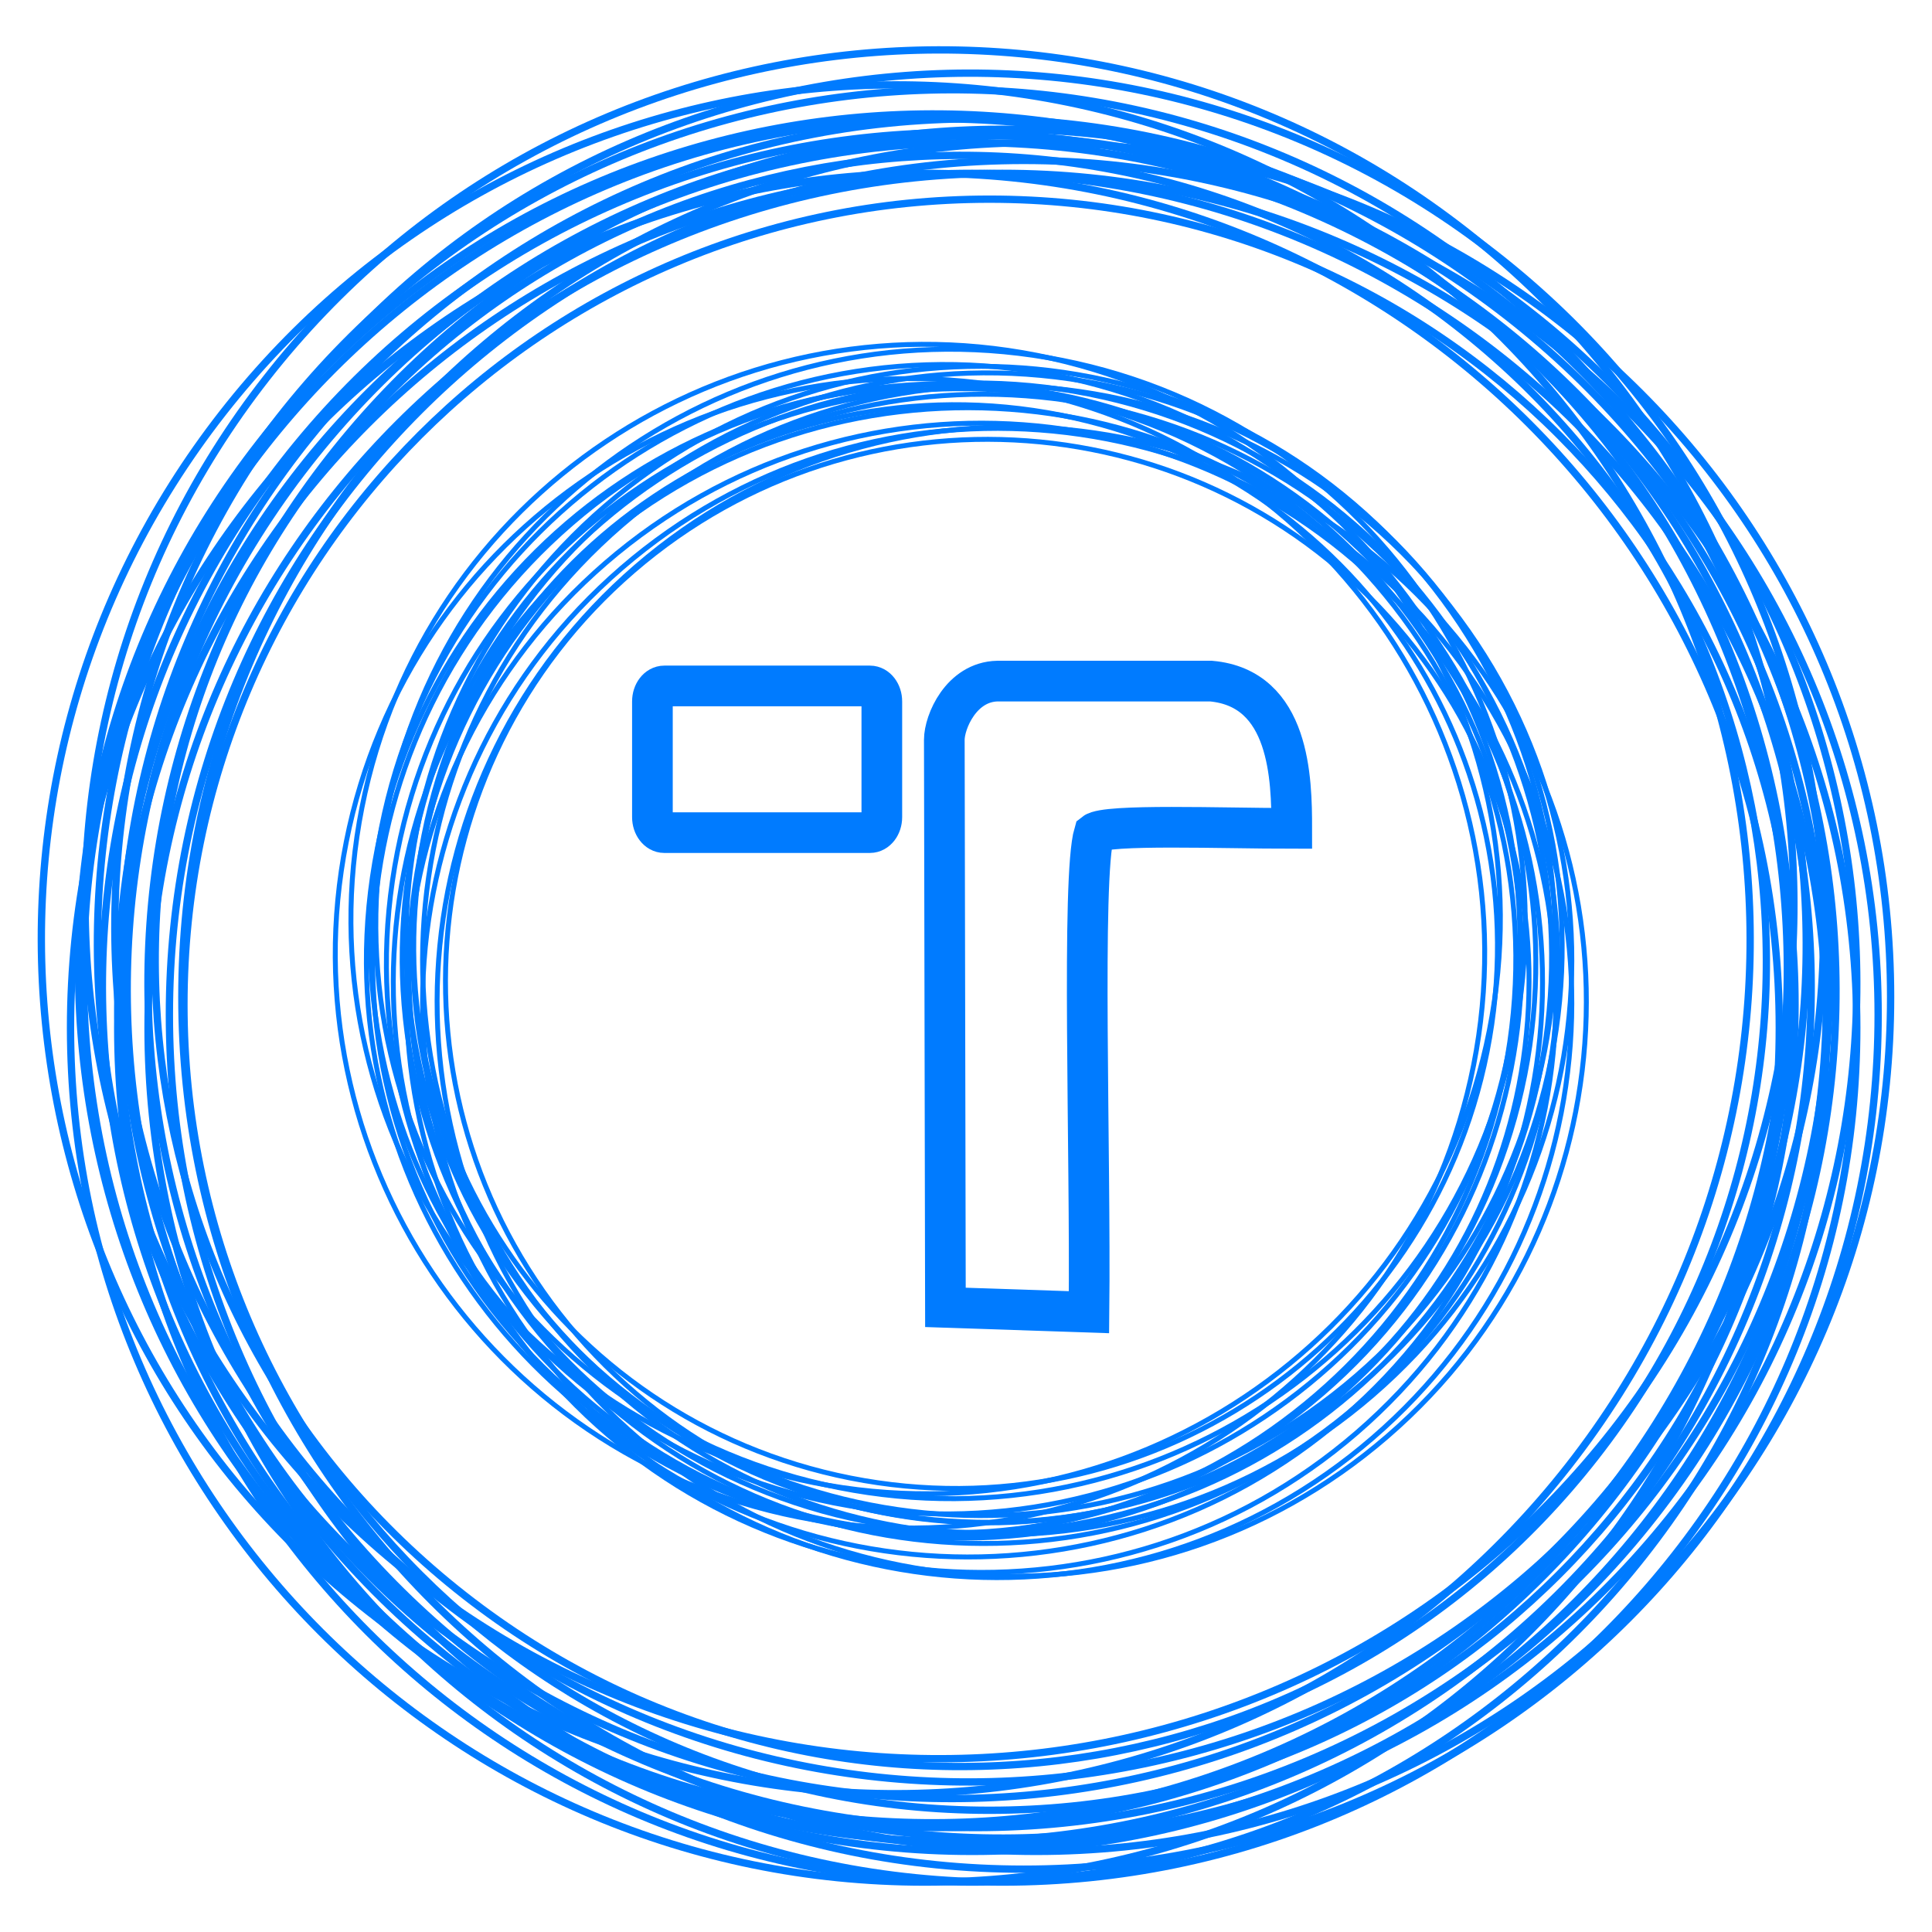
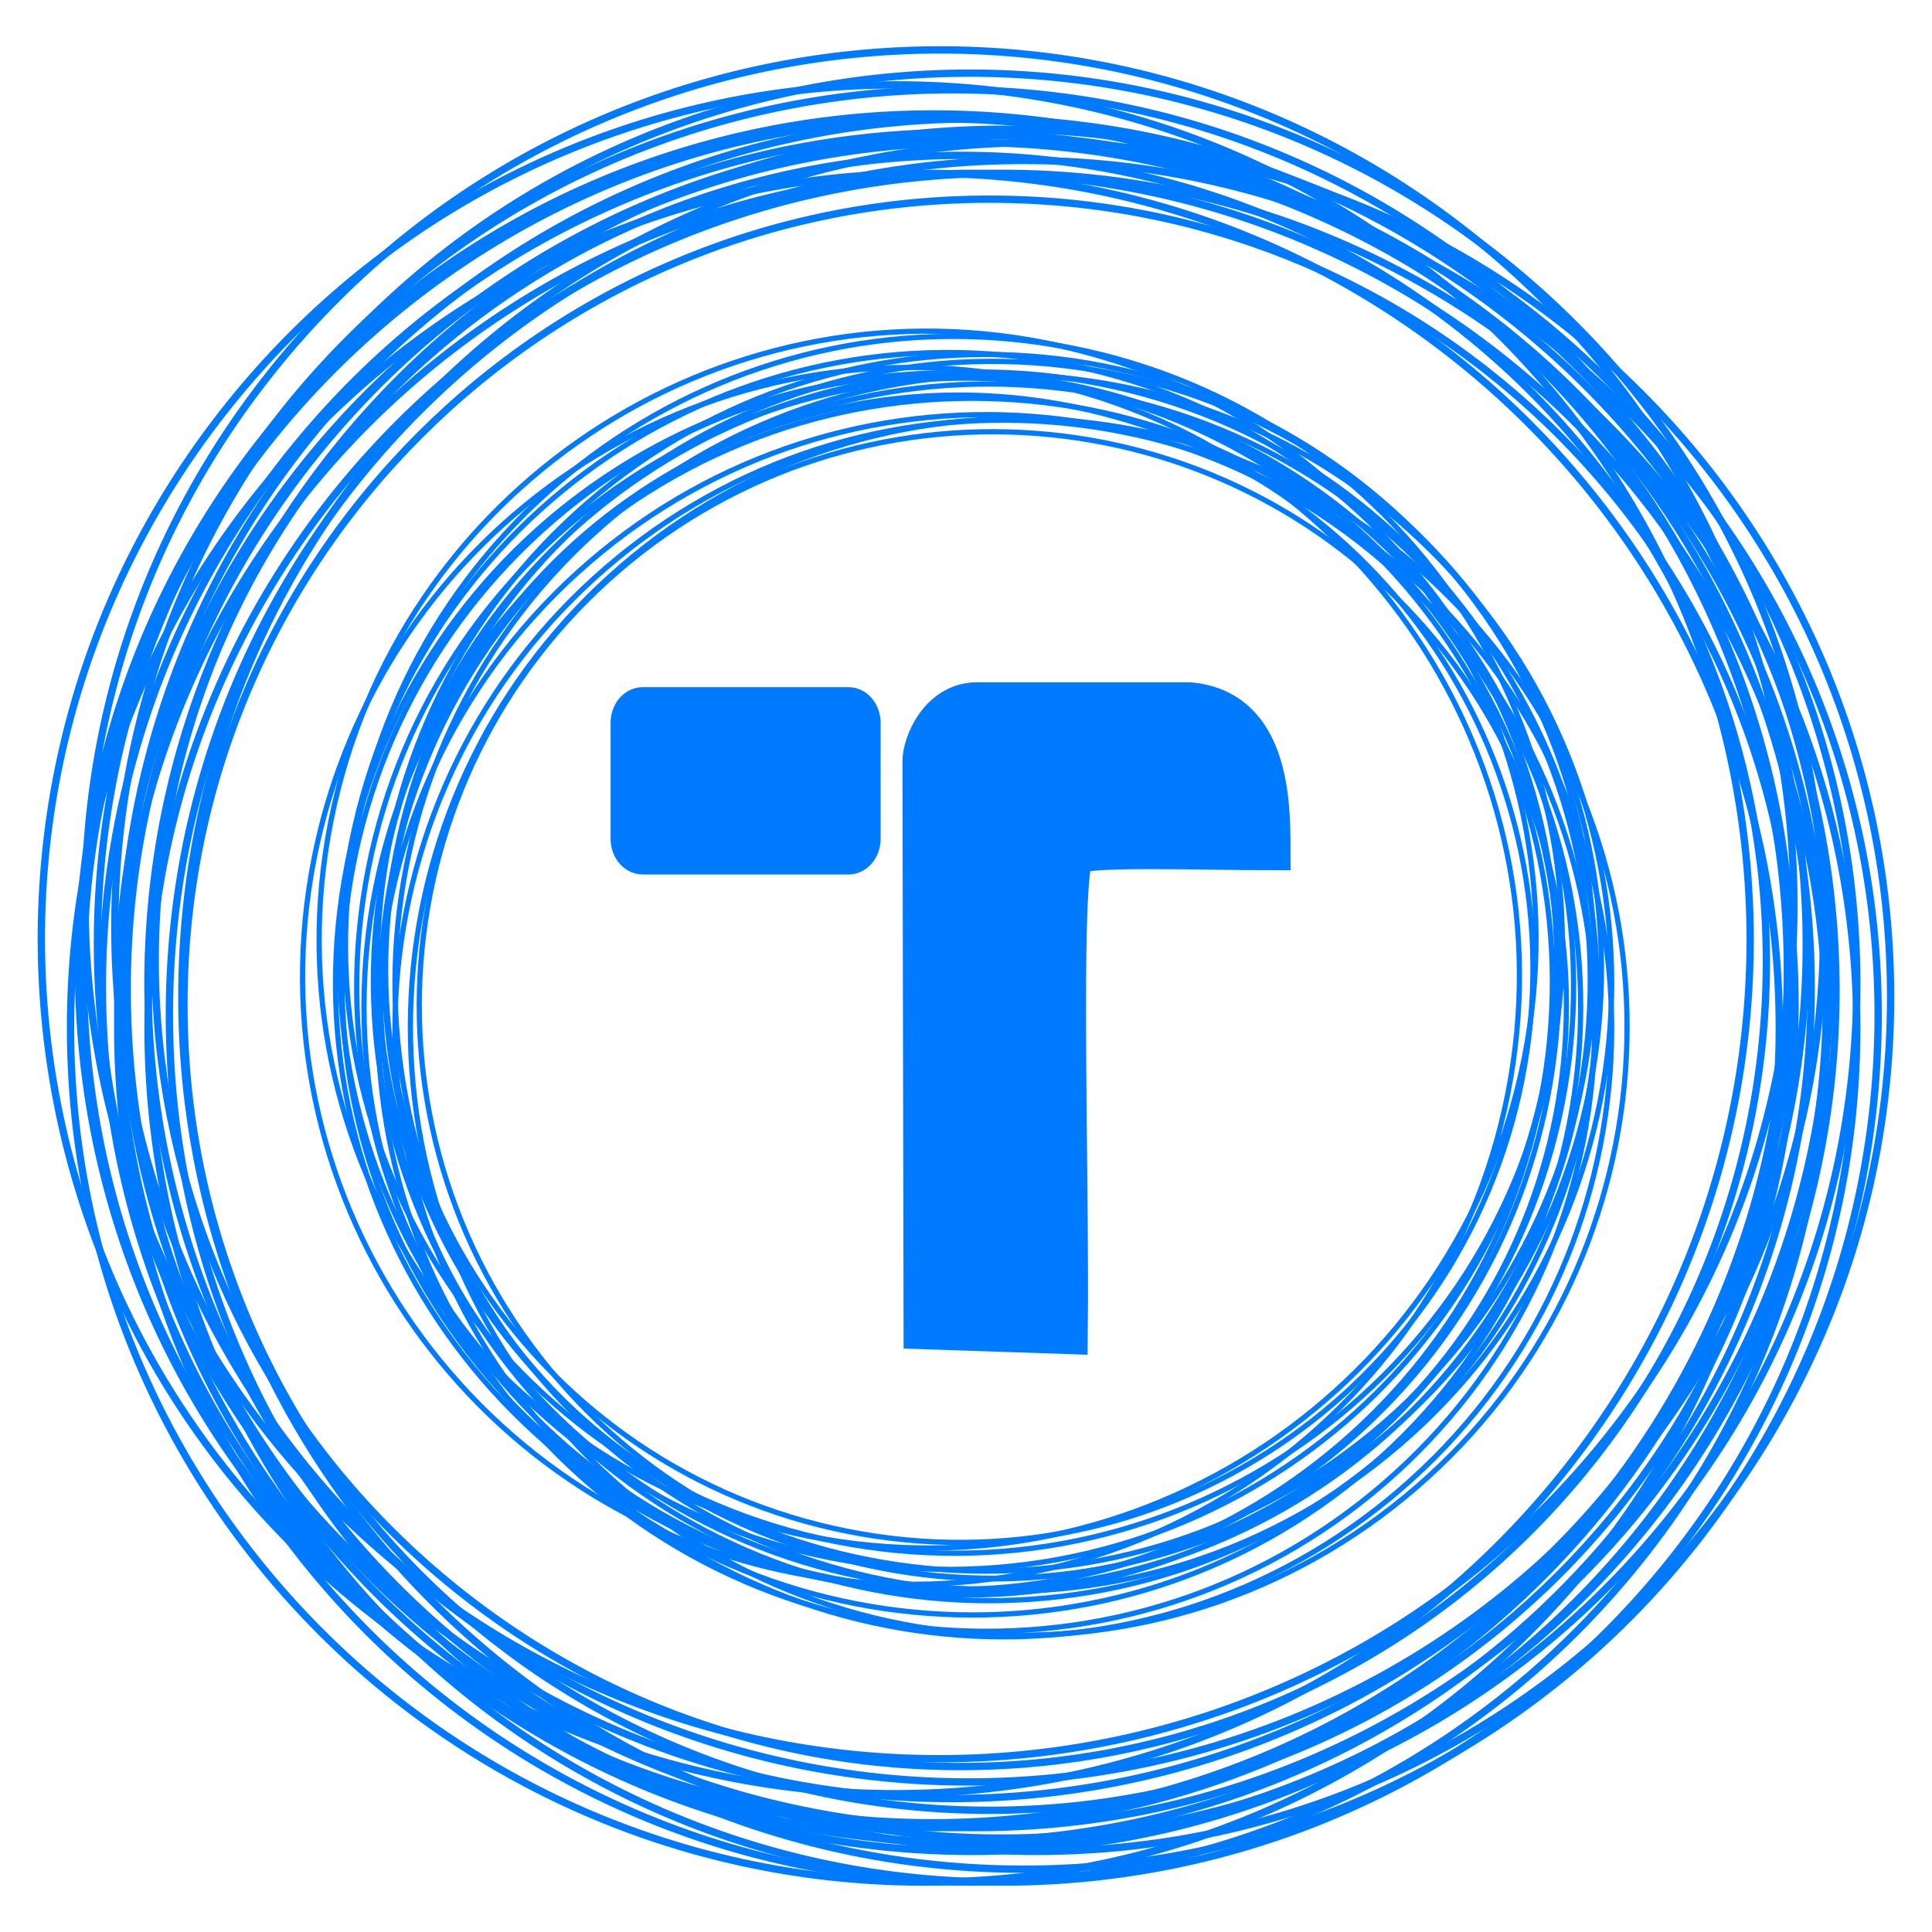
<svg xmlns="http://www.w3.org/2000/svg" width="95mm" height="95mm" viewBox="0 0 95 95" version="1.1" id="svg1" xml:space="preserve">
  <defs id="defs1">
    <linearGradient id="swatch7">
      <stop style="stop-color:#07c5ec;stop-opacity:1;" offset="0" id="stop7" />
    </linearGradient>
  </defs>
  <g id="layer1">
    <g id="g7" transform="matrix(1.20032,0,0,1.20032,-56.15925,-17.86564)">
      <g id="g5" style="stroke:#007bff;stroke-opacity:1">
        <g id="g4" style="stroke:#007bff;stroke-opacity:1">
          <circle style="fill:none;stroke:#007bff;stroke-width:0.3;stroke-dasharray:none;stroke-opacity:1" id="path1" cx="86.609" cy="56.985" r="35" />
          <circle style="fill:none;stroke:#007bff;stroke-width:0.3;stroke-dasharray:none;stroke-opacity:1" id="path1-7" cx="87.851" cy="56.985" r="35" />
          <circle style="fill:none;stroke:#007bff;stroke-width:0.3;stroke-dasharray:none;stroke-opacity:1" id="path1-3" cx="86.609" cy="55.727" r="35" />
          <circle style="fill:none;stroke:#007bff;stroke-width:0.3;stroke-dasharray:none;stroke-opacity:1" id="path1-2" cx="84.676" cy="56.985" r="35" />
          <circle style="fill:none;stroke:#007bff;stroke-width:0.3;stroke-dasharray:none;stroke-opacity:1" id="path1-5" cx="85.206" cy="54.752" r="35" />
          <circle style="fill:none;stroke:#007bff;stroke-width:0.3;stroke-dasharray:none;stroke-opacity:1" id="path1-9" cx="89.237" cy="55.727" r="35" />
          <circle style="fill:none;stroke:#007bff;stroke-width:0.3;stroke-dasharray:none;stroke-opacity:1" id="path1-8" cx="88.726" cy="56.456" r="35" />
          <circle style="fill:none;stroke:#007bff;stroke-width:0.3;stroke-dasharray:none;stroke-opacity:1" id="path1-1" cx="86.752" cy="54.752" r="35" />
          <circle style="fill:none;stroke:#007bff;stroke-width:0.3;stroke-dasharray:none;stroke-opacity:1" id="path1-88" cx="87.322" cy="56.043" r="33" />
        </g>
        <g id="g4-1" transform="rotate(38.01932,89.33644,53.44102)" style="stroke:#007bff;stroke-opacity:1">
          <circle style="fill:none;stroke:#007bff;stroke-width:0.3;stroke-dasharray:none;stroke-opacity:1" id="path1-73" cx="86.609" cy="56.985" r="35" />
          <circle style="fill:none;stroke:#007bff;stroke-width:0.3;stroke-dasharray:none;stroke-opacity:1" id="path1-7-2" cx="87.851" cy="56.985" r="35" />
          <circle style="fill:none;stroke:#007bff;stroke-width:0.3;stroke-dasharray:none;stroke-opacity:1" id="path1-3-8" cx="86.609" cy="55.727" r="35" />
          <circle style="fill:none;stroke:#007bff;stroke-width:0.3;stroke-dasharray:none;stroke-opacity:1" id="path1-2-4" cx="84.676" cy="56.985" r="35" />
          <circle style="fill:none;stroke:#007bff;stroke-width:0.3;stroke-dasharray:none;stroke-opacity:1" id="path1-5-4" cx="85.206" cy="54.752" r="35" />
          <circle style="fill:none;stroke:#007bff;stroke-width:0.3;stroke-dasharray:none;stroke-opacity:1" id="path1-9-9" cx="89.237" cy="55.727" r="35" />
          <circle style="fill:none;stroke:#007bff;stroke-width:0.3;stroke-dasharray:none;stroke-opacity:1" id="path1-8-3" cx="88.726" cy="56.456" r="35" />
          <circle style="fill:none;stroke:#007bff;stroke-width:0.3;stroke-dasharray:none;stroke-opacity:1" id="path1-1-4" cx="86.752" cy="54.752" r="35" />
          <circle style="fill:none;stroke:#007bff;stroke-width:0.3;stroke-dasharray:none;stroke-opacity:1" id="path1-88-4" cx="87.322" cy="56.043" r="33" />
        </g>
      </g>
-       <g id="g3" transform="matrix(1.189901,0,0,1.189901,-16.14538,-11.60742)" style="stroke:#007bff;stroke-opacity:1">
+       <g id="g3" transform="matrix(1.259727,0,0,1.259727,-21.98401,-14.52948)" style="stroke:#007bff;stroke-opacity:1">
        <g id="g1" transform="matrix(0.369308,0.4278821,-0.4278821,0.369308,48.47279,-35.00401)" style="stroke:#007bff;stroke-opacity:1">
          <circle style="fill:none;stroke:#007bff;stroke-width:0.3;stroke-dasharray:none;stroke-opacity:1" id="path1-89" cx="165.624" cy="54.752" r="35" />
          <circle style="fill:none;stroke:#007bff;stroke-width:0.3;stroke-dasharray:none;stroke-opacity:1" id="path1-7-3" cx="166.866" cy="54.752" r="35" />
          <circle style="fill:none;stroke:#007bff;stroke-width:0.3;stroke-dasharray:none;stroke-opacity:1" id="path1-3-3" cx="165.624" cy="53.494" r="35" />
          <circle style="fill:none;stroke:#007bff;stroke-width:0.3;stroke-dasharray:none;stroke-opacity:1" id="path1-2-7" cx="163.691" cy="54.752" r="35" />
          <circle style="fill:none;stroke:#007bff;stroke-width:0.3;stroke-dasharray:none;stroke-opacity:1" id="path1-5-8" cx="164.221" cy="52.519" r="35" />
          <circle style="fill:none;stroke:#007bff;stroke-width:0.3;stroke-dasharray:none;stroke-opacity:1" id="path1-9-4" cx="168.252" cy="53.494" r="35" />
          <circle style="fill:none;stroke:#007bff;stroke-width:0.3;stroke-dasharray:none;stroke-opacity:1" id="path1-8-7" cx="167.741" cy="54.223" r="35" />
          <circle style="fill:none;stroke:#007bff;stroke-width:0.3;stroke-dasharray:none;stroke-opacity:1" id="path1-1-5" cx="165.767" cy="52.519" r="35" />
          <circle style="fill:none;stroke:#007bff;stroke-width:0.3;stroke-dasharray:none;stroke-opacity:1" id="path1-88-5" cx="166.337" cy="53.81" r="33" />
        </g>
        <g id="g2" transform="matrix(0.5544526,0.1097897,-0.1097897,0.5544526,-0.5304741,6.754785)" style="stroke:#007bff;stroke-opacity:1">
          <circle style="fill:none;stroke:#007bff;stroke-width:0.3;stroke-dasharray:none;stroke-opacity:1" id="path1-89-6" cx="165.624" cy="54.752" r="35" />
          <circle style="fill:none;stroke:#007bff;stroke-width:0.3;stroke-dasharray:none;stroke-opacity:1" id="path1-7-3-6" cx="166.866" cy="54.752" r="35" />
          <circle style="fill:none;stroke:#007bff;stroke-width:0.3;stroke-dasharray:none;stroke-opacity:1" id="path1-3-3-4" cx="165.624" cy="53.494" r="35" />
          <circle style="fill:none;stroke:#007bff;stroke-width:0.3;stroke-dasharray:none;stroke-opacity:1" id="path1-2-7-1" cx="163.691" cy="54.752" r="35" />
          <circle style="fill:none;stroke:#007bff;stroke-width:0.3;stroke-dasharray:none;stroke-opacity:1" id="path1-5-8-5" cx="164.221" cy="52.519" r="35" />
          <circle style="fill:none;stroke:#007bff;stroke-width:0.3;stroke-dasharray:none;stroke-opacity:1" id="path1-9-4-2" cx="168.252" cy="53.494" r="35" />
          <circle style="fill:none;stroke:#007bff;stroke-width:0.3;stroke-dasharray:none;stroke-opacity:1" id="path1-8-7-9" cx="167.741" cy="54.223" r="35" />
          <circle style="fill:none;stroke:#007bff;stroke-width:0.3;stroke-dasharray:none;stroke-opacity:1" id="path1-1-5-1" cx="165.767" cy="52.519" r="35" />
          <circle style="fill:none;stroke:#007bff;stroke-width:0.3;stroke-dasharray:none;stroke-opacity:1" id="path1-88-5-2" cx="166.337" cy="53.81" r="33" />
        </g>
      </g>
-       <g id="g6" style="stroke:#07c5ec;stroke-width:1.344;stroke-dasharray:none;stroke-opacity:0.918" transform="matrix(1.239725,0,0,1.239725,-19.37555,-12.28471)">
+       <g id="g6" style="stroke:#07c5ec;stroke-width:1.344;stroke-dasharray:none;stroke-opacity:0.918" transform="matrix(1.239725,0,0,1.239725,-20.25726,-11.403)">
        <g id="g8" transform="matrix(1.188,0,0,1.188,-16.28341,-10.73611)" style="stroke-width:1.131;stroke-dasharray:none">
-           <g id="g9" transform="translate(0.1496644,-0.00432862)">
-             <rect style="fill:none;stroke:#007bff;stroke-width:1.131;stroke-dasharray:none;stroke-opacity:1" id="rect5" width="6.381" height="4.08" x="76.627" y="46.568" ry="0.431" rx="0.331" />
-             <path style="fill:none;stroke:#007bff;stroke-width:1.131;stroke-dasharray:none;stroke-opacity:1" d="m 84.777,63.853 -0.031,-15.787 c 4e-6,-0.497 0.468,-1.61 1.477,-1.633 l 5.94,2e-6 c 2.204,0.197 2.247,2.734 2.247,4.097 -1.907,0 -5.173,-0.128 -5.496,0.134 -0.36,1.215 -0.096,8.882 -0.144,13.323 z" id="path5" />
+           <g id="g9" transform="translate(0.1496644,-0.00432862)" style="fill:#007bff;fill-opacity:1">
+             <rect style="fill:#007bff;fill-opacity:1;stroke:#007bff;stroke-width:1.131;stroke-dasharray:none;stroke-opacity:1" id="rect5" width="6.381" height="4.08" x="76.627" y="46.568" ry="0.431" rx="0.331" />
+             <path style="fill:#007bff;fill-opacity:1;stroke:#007bff;stroke-width:1.131;stroke-dasharray:none;stroke-opacity:1" d="m 84.777,63.853 -0.031,-15.787 c 4e-6,-0.497 0.468,-1.61 1.477,-1.633 l 5.94,2e-6 c 2.204,0.197 2.247,2.734 2.247,4.097 -1.907,0 -5.173,-0.128 -5.496,0.134 -0.36,1.215 -0.096,8.882 -0.144,13.323 z" id="path5" />
          </g>
        </g>
      </g>
    </g>
  </g>
</svg>
